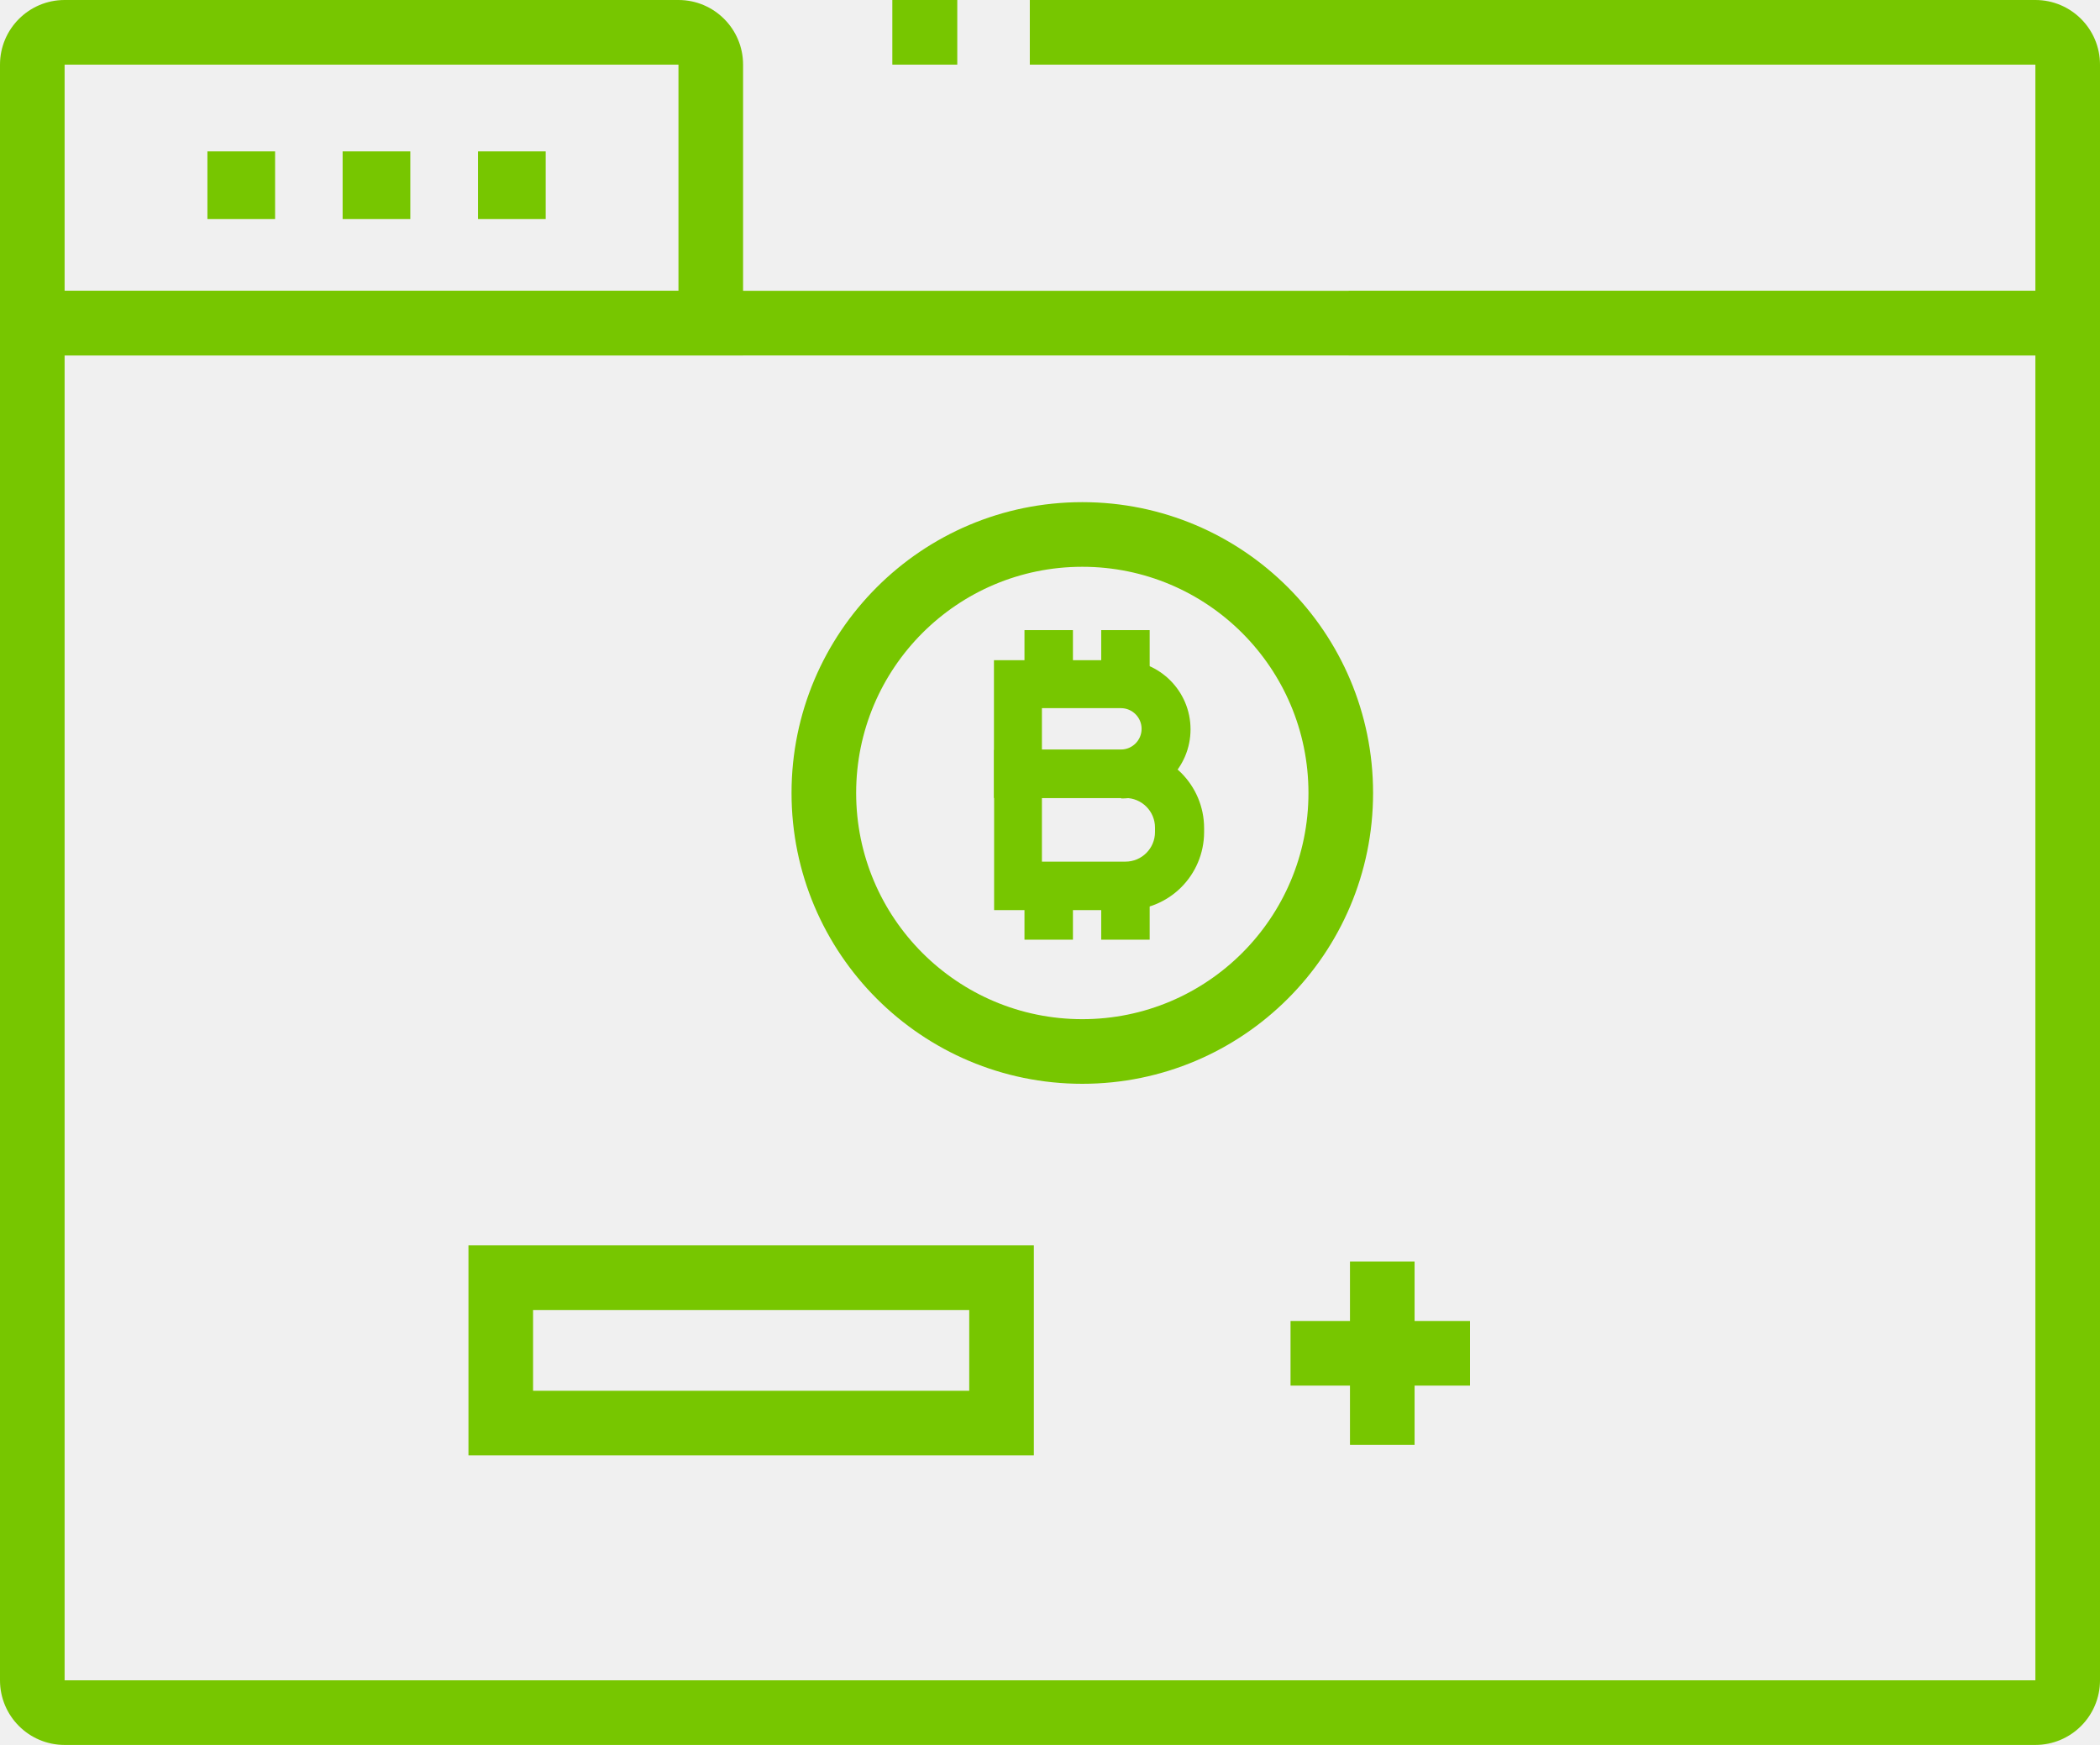
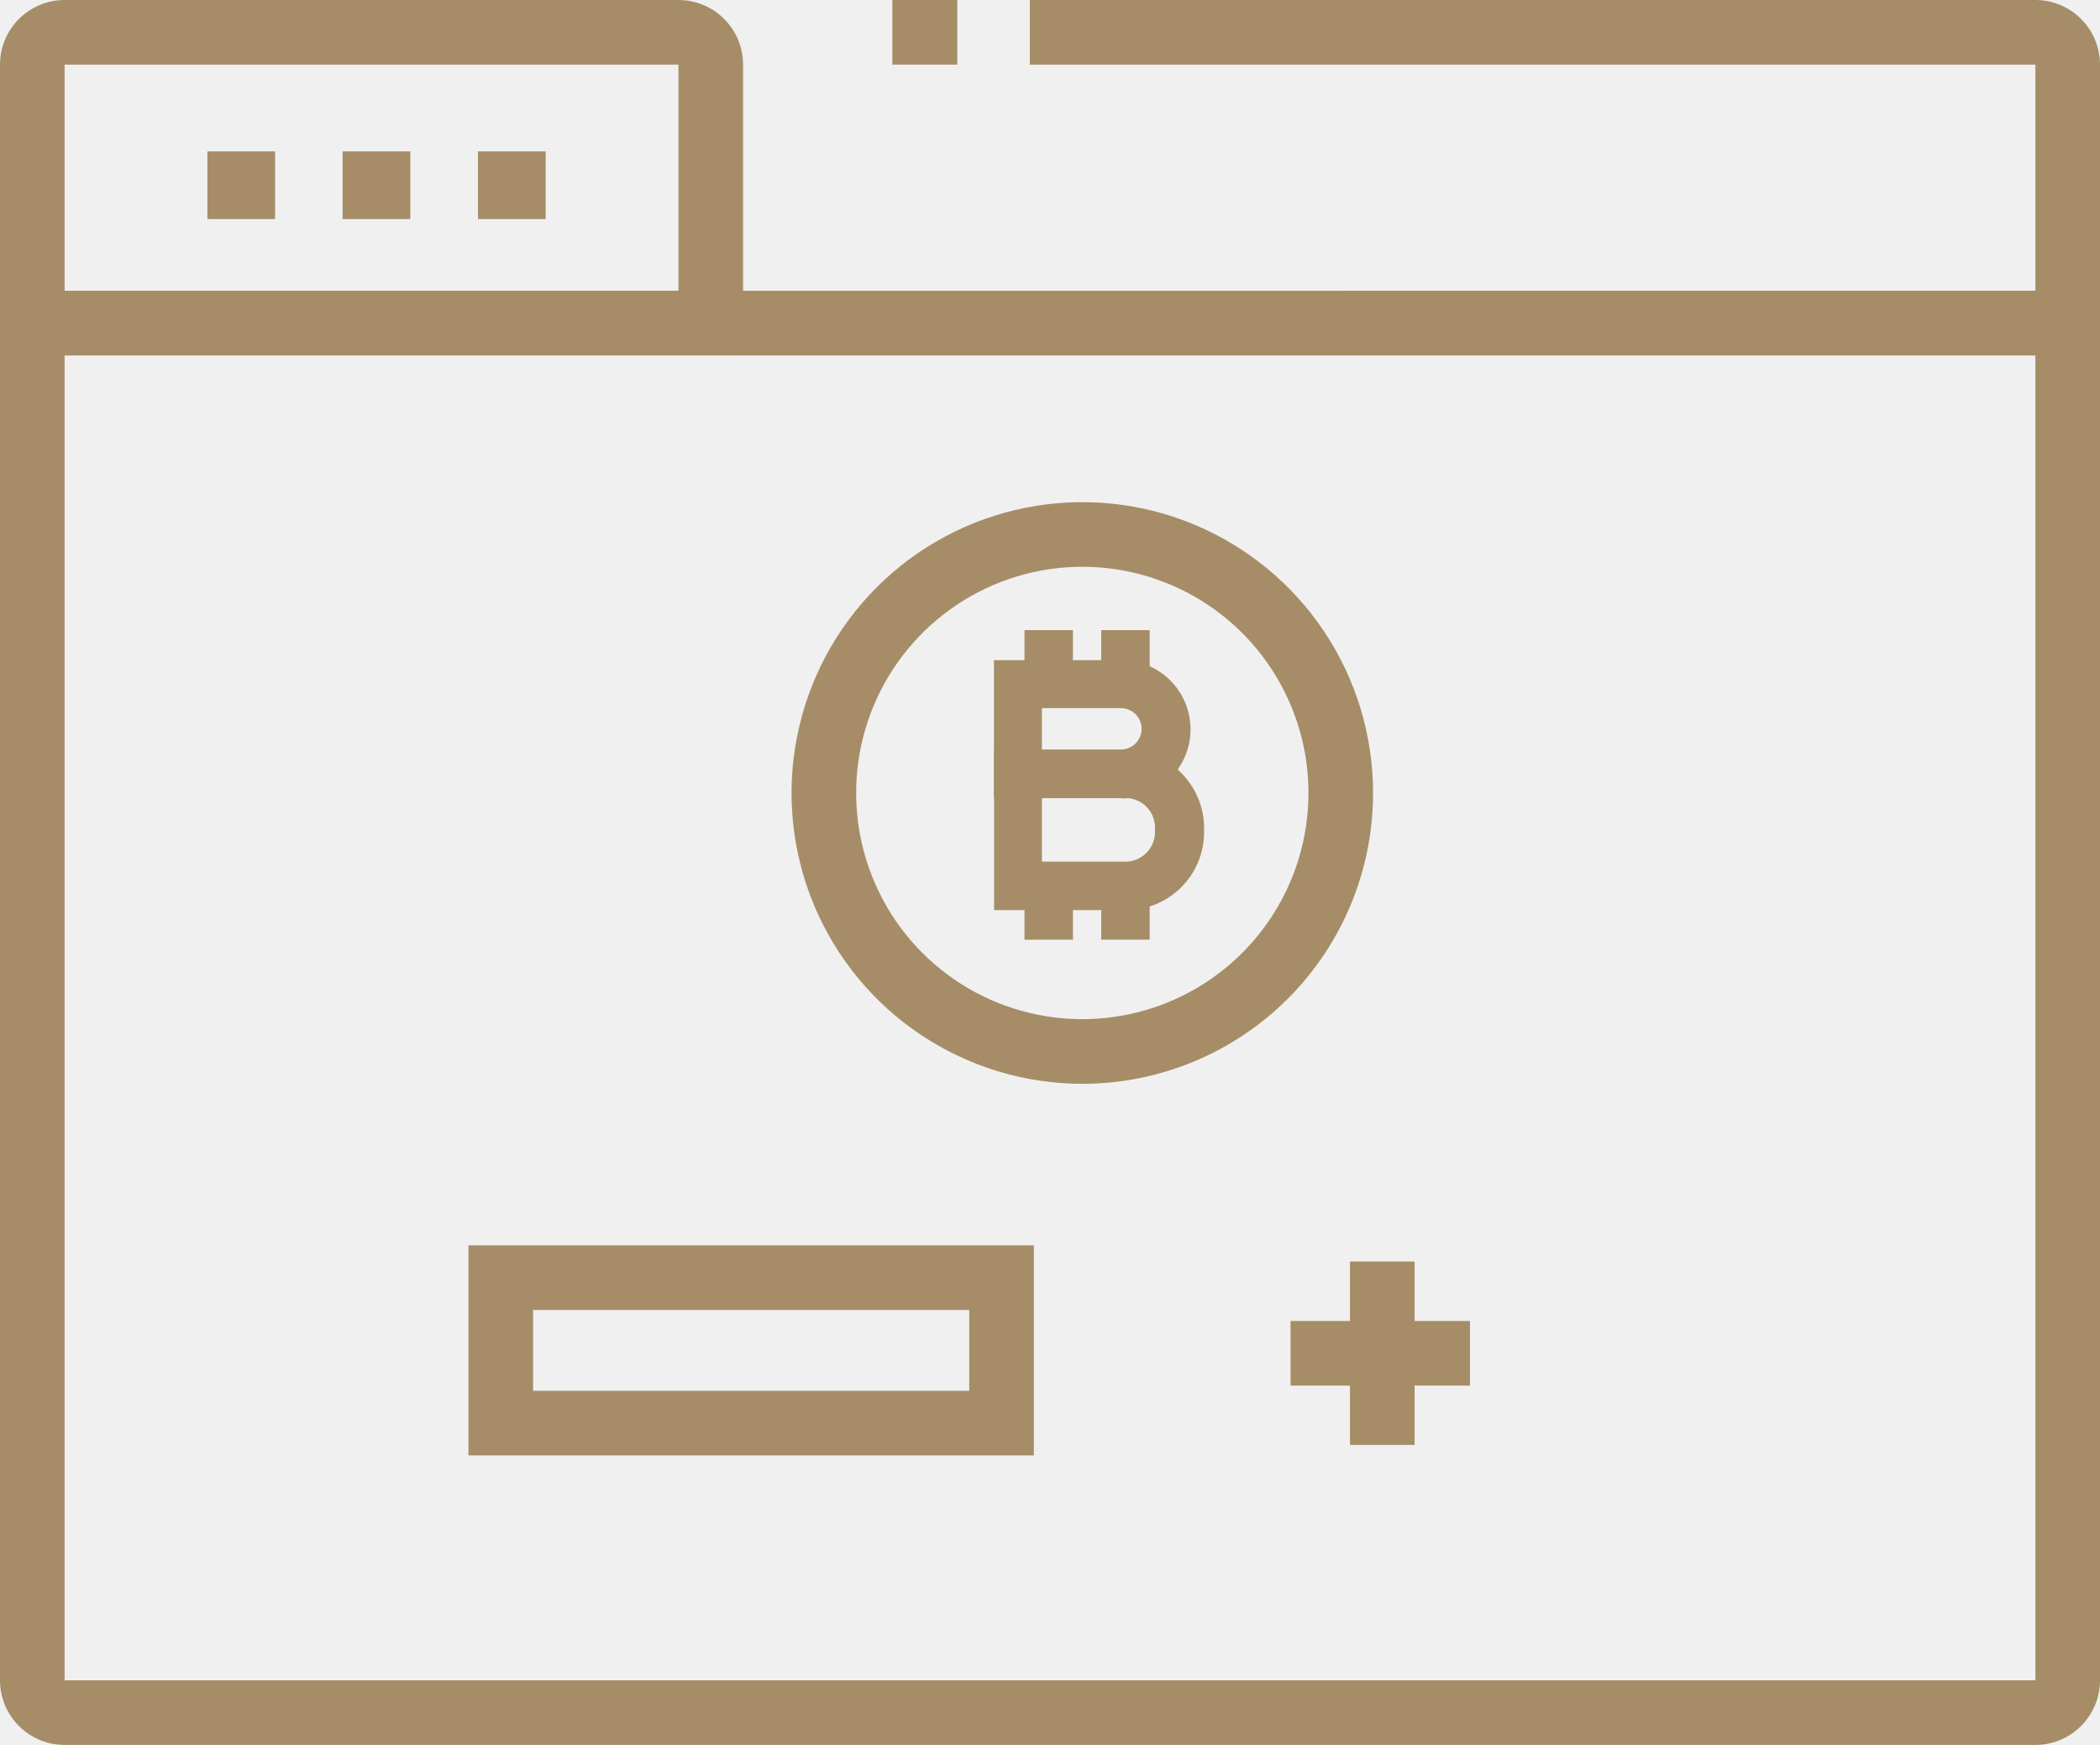
- <svg xmlns="http://www.w3.org/2000/svg" viewBox="0 0 130 108">
+ <svg xmlns="http://www.w3.org/2000/svg" width="130" height="108" viewBox="0 0 130 108" fill="none">
+   <g clip-path="url(#clip0_937_233)">
+     <path d="M17.03 9.37H12.84V13.56H17.03V9.37Z" fill="#A68D67" />
+     <path d="M25.4 9.37H21.21V13.56H25.4V9.37Z" fill="#A68D67" />
+     <path d="M33.78 9.37H29.59V13.56H33.78V9.37Z" fill="#A68D67" />
+     <path d="M87.57 78.08H83.57V89.43H87.57V78.08Z" fill="#A68D67" />
+     <path d="M91 81.76H79.89V85.76H91V81.76Z" fill="#A68D67" />
+     <path d="M67 67.08C63.44 67.08 59.96 66.024 57 64.046C54.04 62.069 51.733 59.258 50.37 55.968C49.008 52.679 48.651 49.06 49.346 45.569C50.04 42.077 51.755 38.87 54.272 36.352C56.789 33.835 59.997 32.12 63.488 31.426C66.98 30.731 70.599 31.088 73.888 32.45C77.177 33.813 79.989 36.12 81.966 39.08C83.944 42.04 85 45.52 85 49.08C85 51.444 84.534 53.785 83.63 55.968C82.725 58.152 81.399 60.137 79.728 61.808C78.056 63.48 76.072 64.805 73.888 65.71C71.704 66.615 69.364 67.08 67 67.08ZM67 35.08C64.231 35.08 61.524 35.901 59.222 37.44C56.92 38.978 55.125 41.164 54.066 43.722C53.006 46.281 52.729 49.096 53.269 51.811C53.809 54.527 55.143 57.022 57.1 58.98C59.059 60.938 61.553 62.271 64.269 62.811C66.984 63.351 69.799 63.074 72.358 62.014C74.916 60.955 77.102 59.16 78.641 56.858C80.179 54.556 81 51.849 81 49.08C81 45.367 79.525 41.806 76.9 39.181C74.274 36.555 70.713 35.08 67 35.08Z" fill="#A68D67" />
+     <path d="M69.39 49.39H61.53V47.86V40.86H63.06H69.42C70.555 40.86 71.644 41.311 72.447 42.114C73.249 42.917 73.7 44.005 73.7 45.14C73.7 46.276 73.249 47.364 72.447 48.167C71.644 48.969 70.555 49.42 69.42 49.42L69.39 49.39ZM64.5 46.39H69.39C69.73 46.39 70.055 46.255 70.295 46.015C70.535 45.775 70.67 45.45 70.67 45.11C70.67 44.771 70.535 44.445 70.295 44.205C70.055 43.965 69.73 43.83 69.39 43.83H64.5V46.39Z" fill="#A68D67" />
+     <path d="M69.67 56.33H61.54V54.8V46.42H63.08H69.71C70.99 46.423 72.217 46.932 73.122 47.837C74.028 48.743 74.537 49.97 74.54 51.25V51.53C74.536 52.165 74.407 52.793 74.16 53.378C73.913 53.964 73.553 54.494 73.101 54.94C72.648 55.386 72.112 55.738 71.524 55.977C70.935 56.215 70.305 56.335 69.67 56.33ZM64.5 53.33H69.67C70.155 53.33 70.621 53.137 70.964 52.794C71.307 52.451 71.5 51.985 71.5 51.5V51.22C71.5 50.735 71.307 50.269 70.964 49.926C70.621 49.583 70.155 49.39 69.67 49.39H64.5V53.33Z" fill="#A68D67" />
+     <path d="M66.42 39H63.42V42.33H66.42V39Z" fill="#A68D67" />
+     <path d="M71.17 39H68.17V42.33H71.17V39Z" fill="#A68D67" />
+     <path d="M66.42 54.83H63.42V58.16H66.42V54.83Z" fill="#A68D67" />
+     <path d="M71.17 54.83H68.17V58.16H71.17V54.83Z" fill="#A68D67" />
+     <path d="M126 108H4C2.939 108 1.922 107.579 1.172 106.828C0.421 106.078 0 105.061 0 104V18H126C127.061 18 128.078 18.421 128.828 19.172C129.579 19.922 130 20.939 130 22V104C130 105.061 129.579 106.078 128.828 106.828C128.078 107.579 127.061 108 126 108ZM4 22V104H126V22H4Z" fill="#A68D67" />
+     <path d="M46 22H0V4C0 2.939 0.421 1.922 1.172 1.172C1.922 0.421 2.939 0 4 0L42 0C43.061 0 44.078 0.421 44.828 1.172C45.579 1.922 46 2.939 46 4V22ZM4 18H42V4H4V18Z" fill="#A68D67" />
+     <path d="M130 22H83.49V18H126V4H63.75V0H126C127.061 0 128.078 0.421 128.828 1.172C129.579 1.922 130 2.939 130 4V22Z" fill="#A68D67" />
+     <path d="M59.26 0H55.24V4H59.26V0Z" fill="#A68D67" />
+     <path d="M64 90.08H29V77.08H64V90.08ZM33 86.08H60V81.08H33V86.08Z" fill="#A68D67" />
+   </g>
  <defs>
-     <style>.cls-1{fill:#77c600;}</style>
+     <clipPath id="clip0_937_233">
+       <rect width="130" height="108" fill="white" />
+     </clipPath>
  </defs>
-   <g id="Layer_2" data-name="Layer 2">
-     <g id="Layer_1-2" data-name="Layer 1">
-       <rect class="cls-1" x="12.84" y="9.37" width="4.19" height="4.19" />
-       <rect class="cls-1" x="21.21" y="9.37" width="4.19" height="4.19" />
-       <rect class="cls-1" x="29.59" y="9.37" width="4.19" height="4.19" />
-       <rect class="cls-1" x="83.57" y="78.08" width="4" height="11.35" />
-       <rect class="cls-1" x="79.89" y="81.76" width="11.11" height="4" />
-       <path class="cls-1" d="M67,67.08a18,18,0,1,1,18-18A18,18,0,0,1,67,67.08Zm0-32a14,14,0,1,0,14,14A14,14,0,0,0,67,35.08Z" />
-       <path class="cls-1" d="M69.39,49.39H61.53l0-1.53v-7l1.53,0h6.36a4.28,4.28,0,0,1,0,8.56Zm-4.89-3h4.89a1.28,1.28,0,0,0,0-2.56H64.5Z" />
-       <path class="cls-1" d="M69.67,56.33H61.54l0-1.53V46.42l1.54,0h6.63a4.84,4.84,0,0,1,4.83,4.83v.28A4.83,4.83,0,0,1,69.67,56.33Zm-5.17-3h5.17A1.83,1.83,0,0,0,71.5,51.5v-.28a1.83,1.83,0,0,0-1.83-1.83H64.5Z" />
-       <rect class="cls-1" x="63.42" y="39" width="3" height="3.33" />
-       <rect class="cls-1" x="68.17" y="39" width="3" height="3.33" />
-       <rect class="cls-1" x="63.42" y="54.83" width="3" height="3.33" />
-       <rect class="cls-1" x="68.17" y="54.83" width="3" height="3.33" />
-       <path class="cls-1" d="M126,108H4a4,4,0,0,1-4-4V18H126a4,4,0,0,1,4,4v82A4,4,0,0,1,126,108ZM4,22v82l122,0,0-82Z" />
-       <path class="cls-1" d="M46,22H0V4A4,4,0,0,1,4,0H42a4,4,0,0,1,4,4ZM4,18H42V4L4,4ZM4,2V4H4Z" />
-       <path class="cls-1" d="M130,22H83.49V18H126V4L63.75,4V0H126a4,4,0,0,1,4,4Z" />
-       <rect class="cls-1" x="55.24" width="4.02" height="4" />
-       <path class="cls-1" d="M64,90.08H29v-13H64Zm-31-4H60v-5H33Z" />
-     </g>
-   </g>
</svg>
